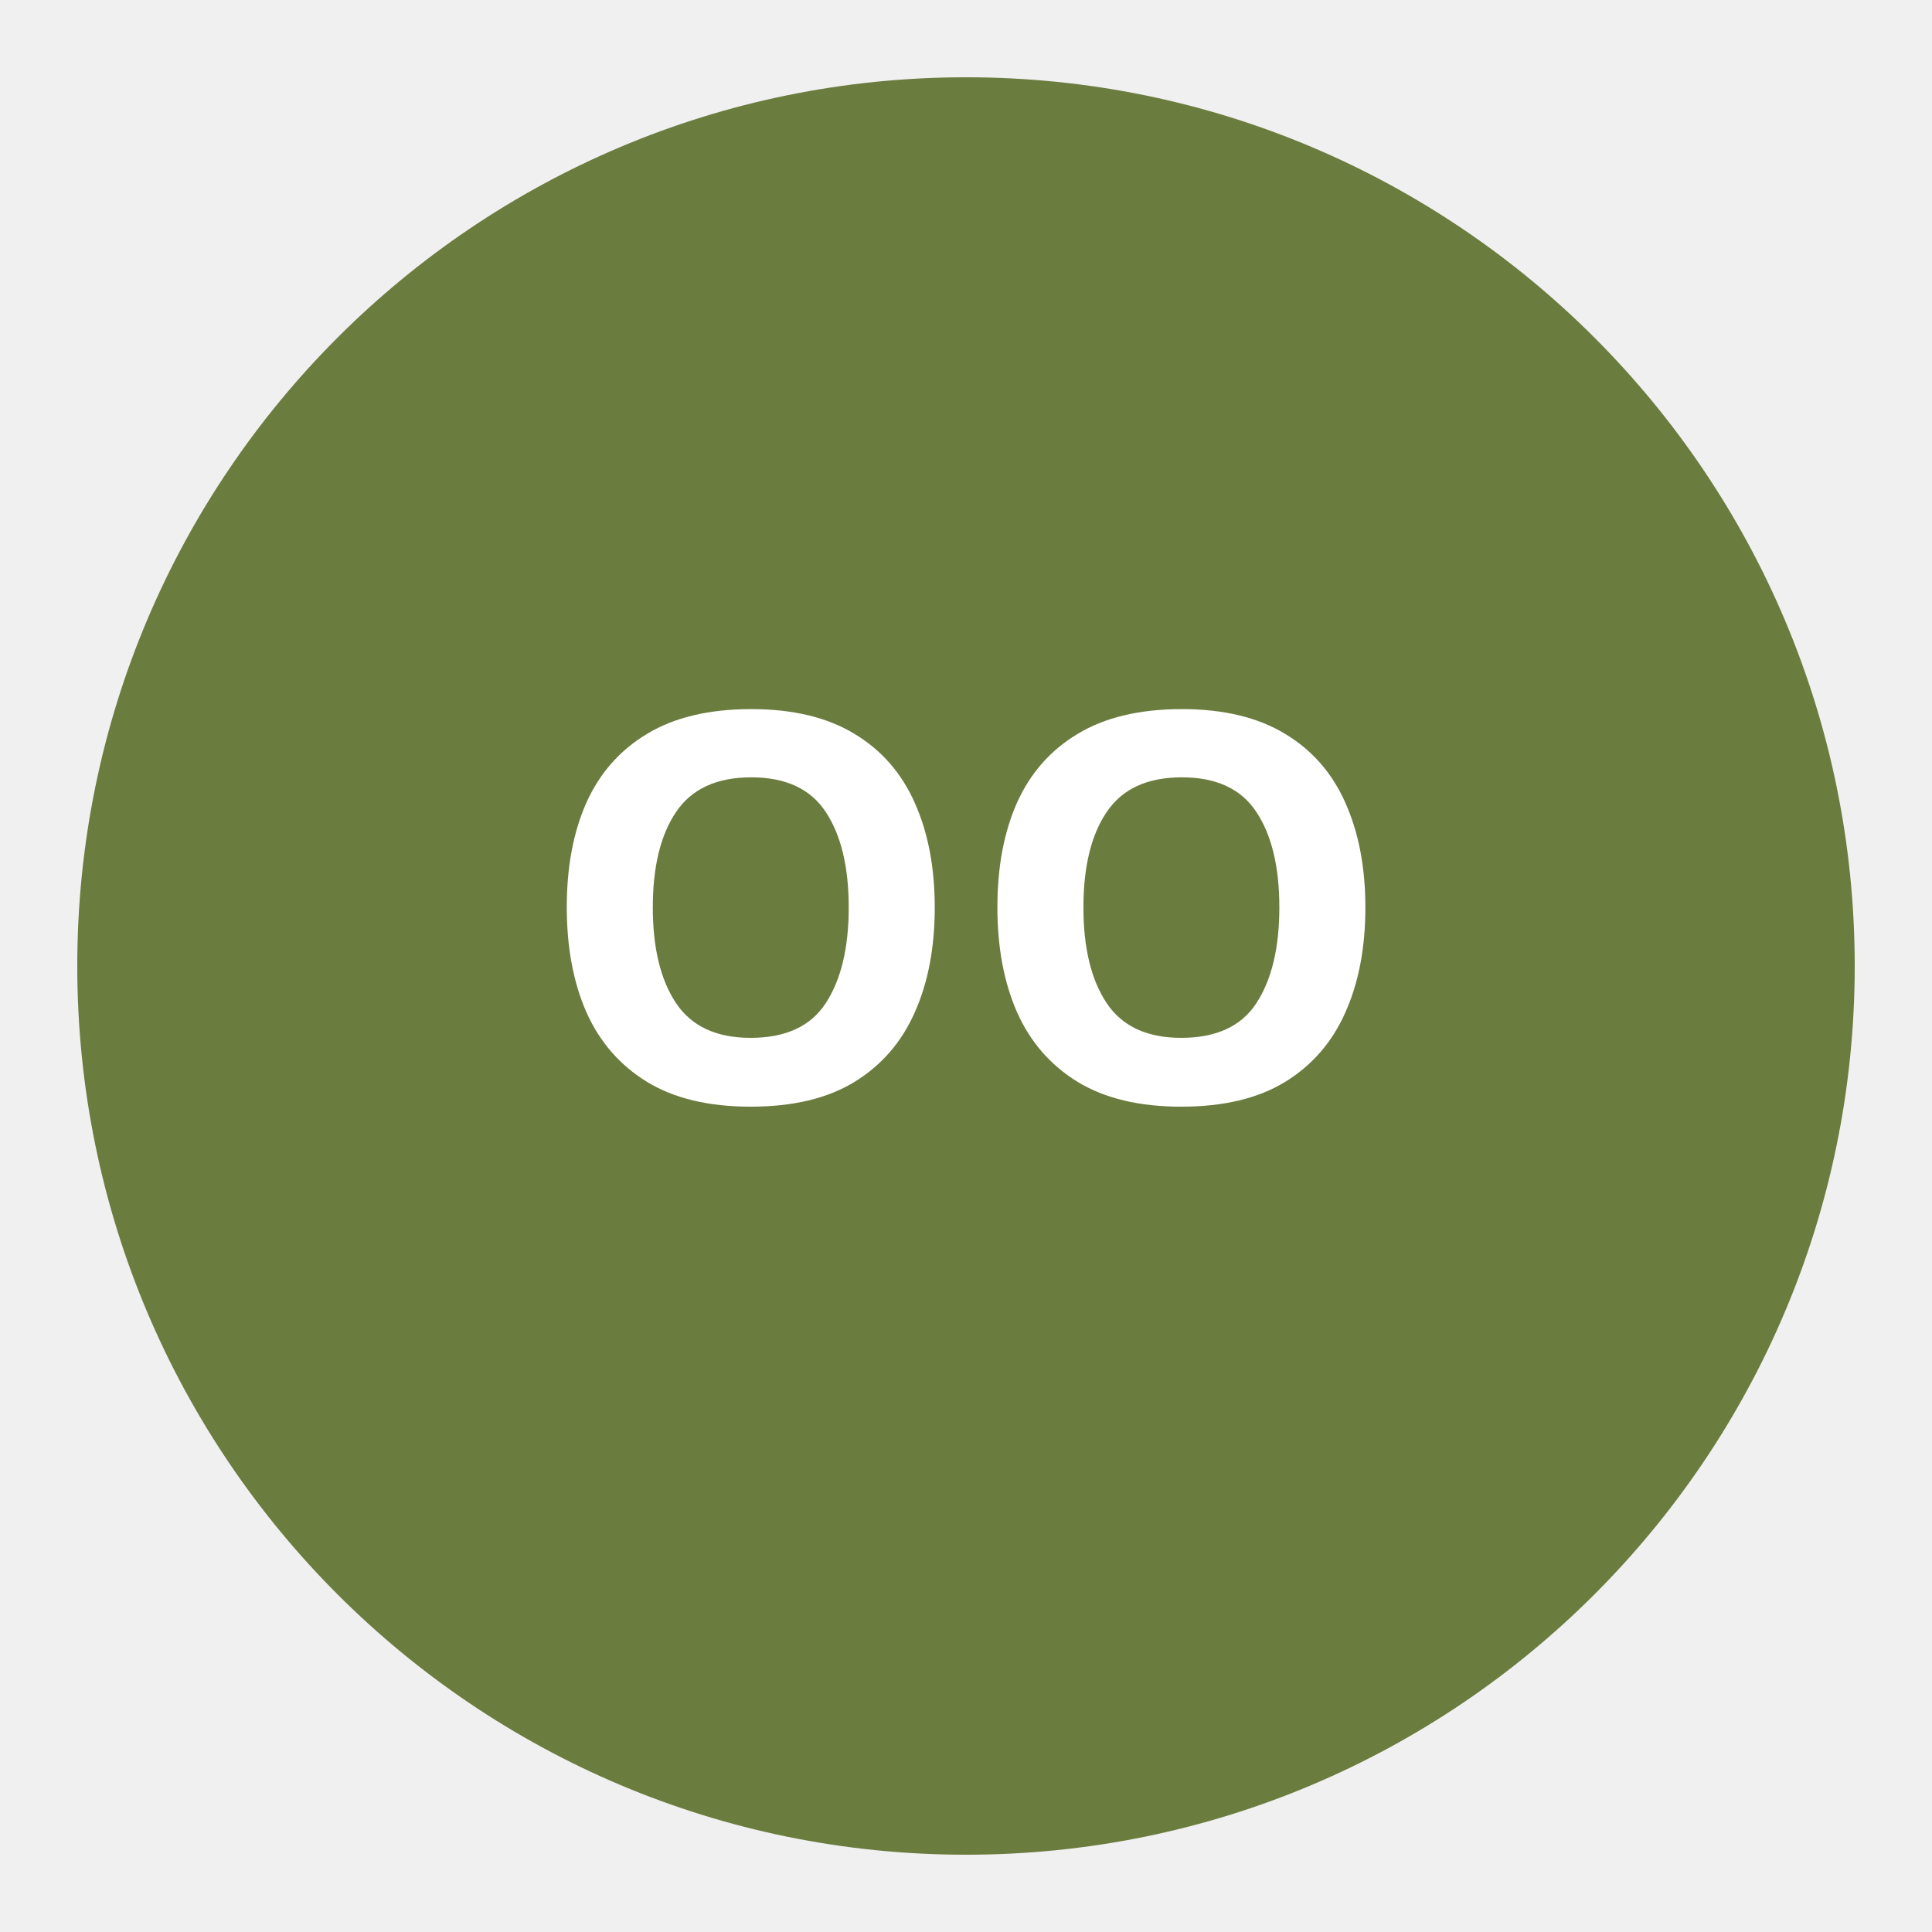
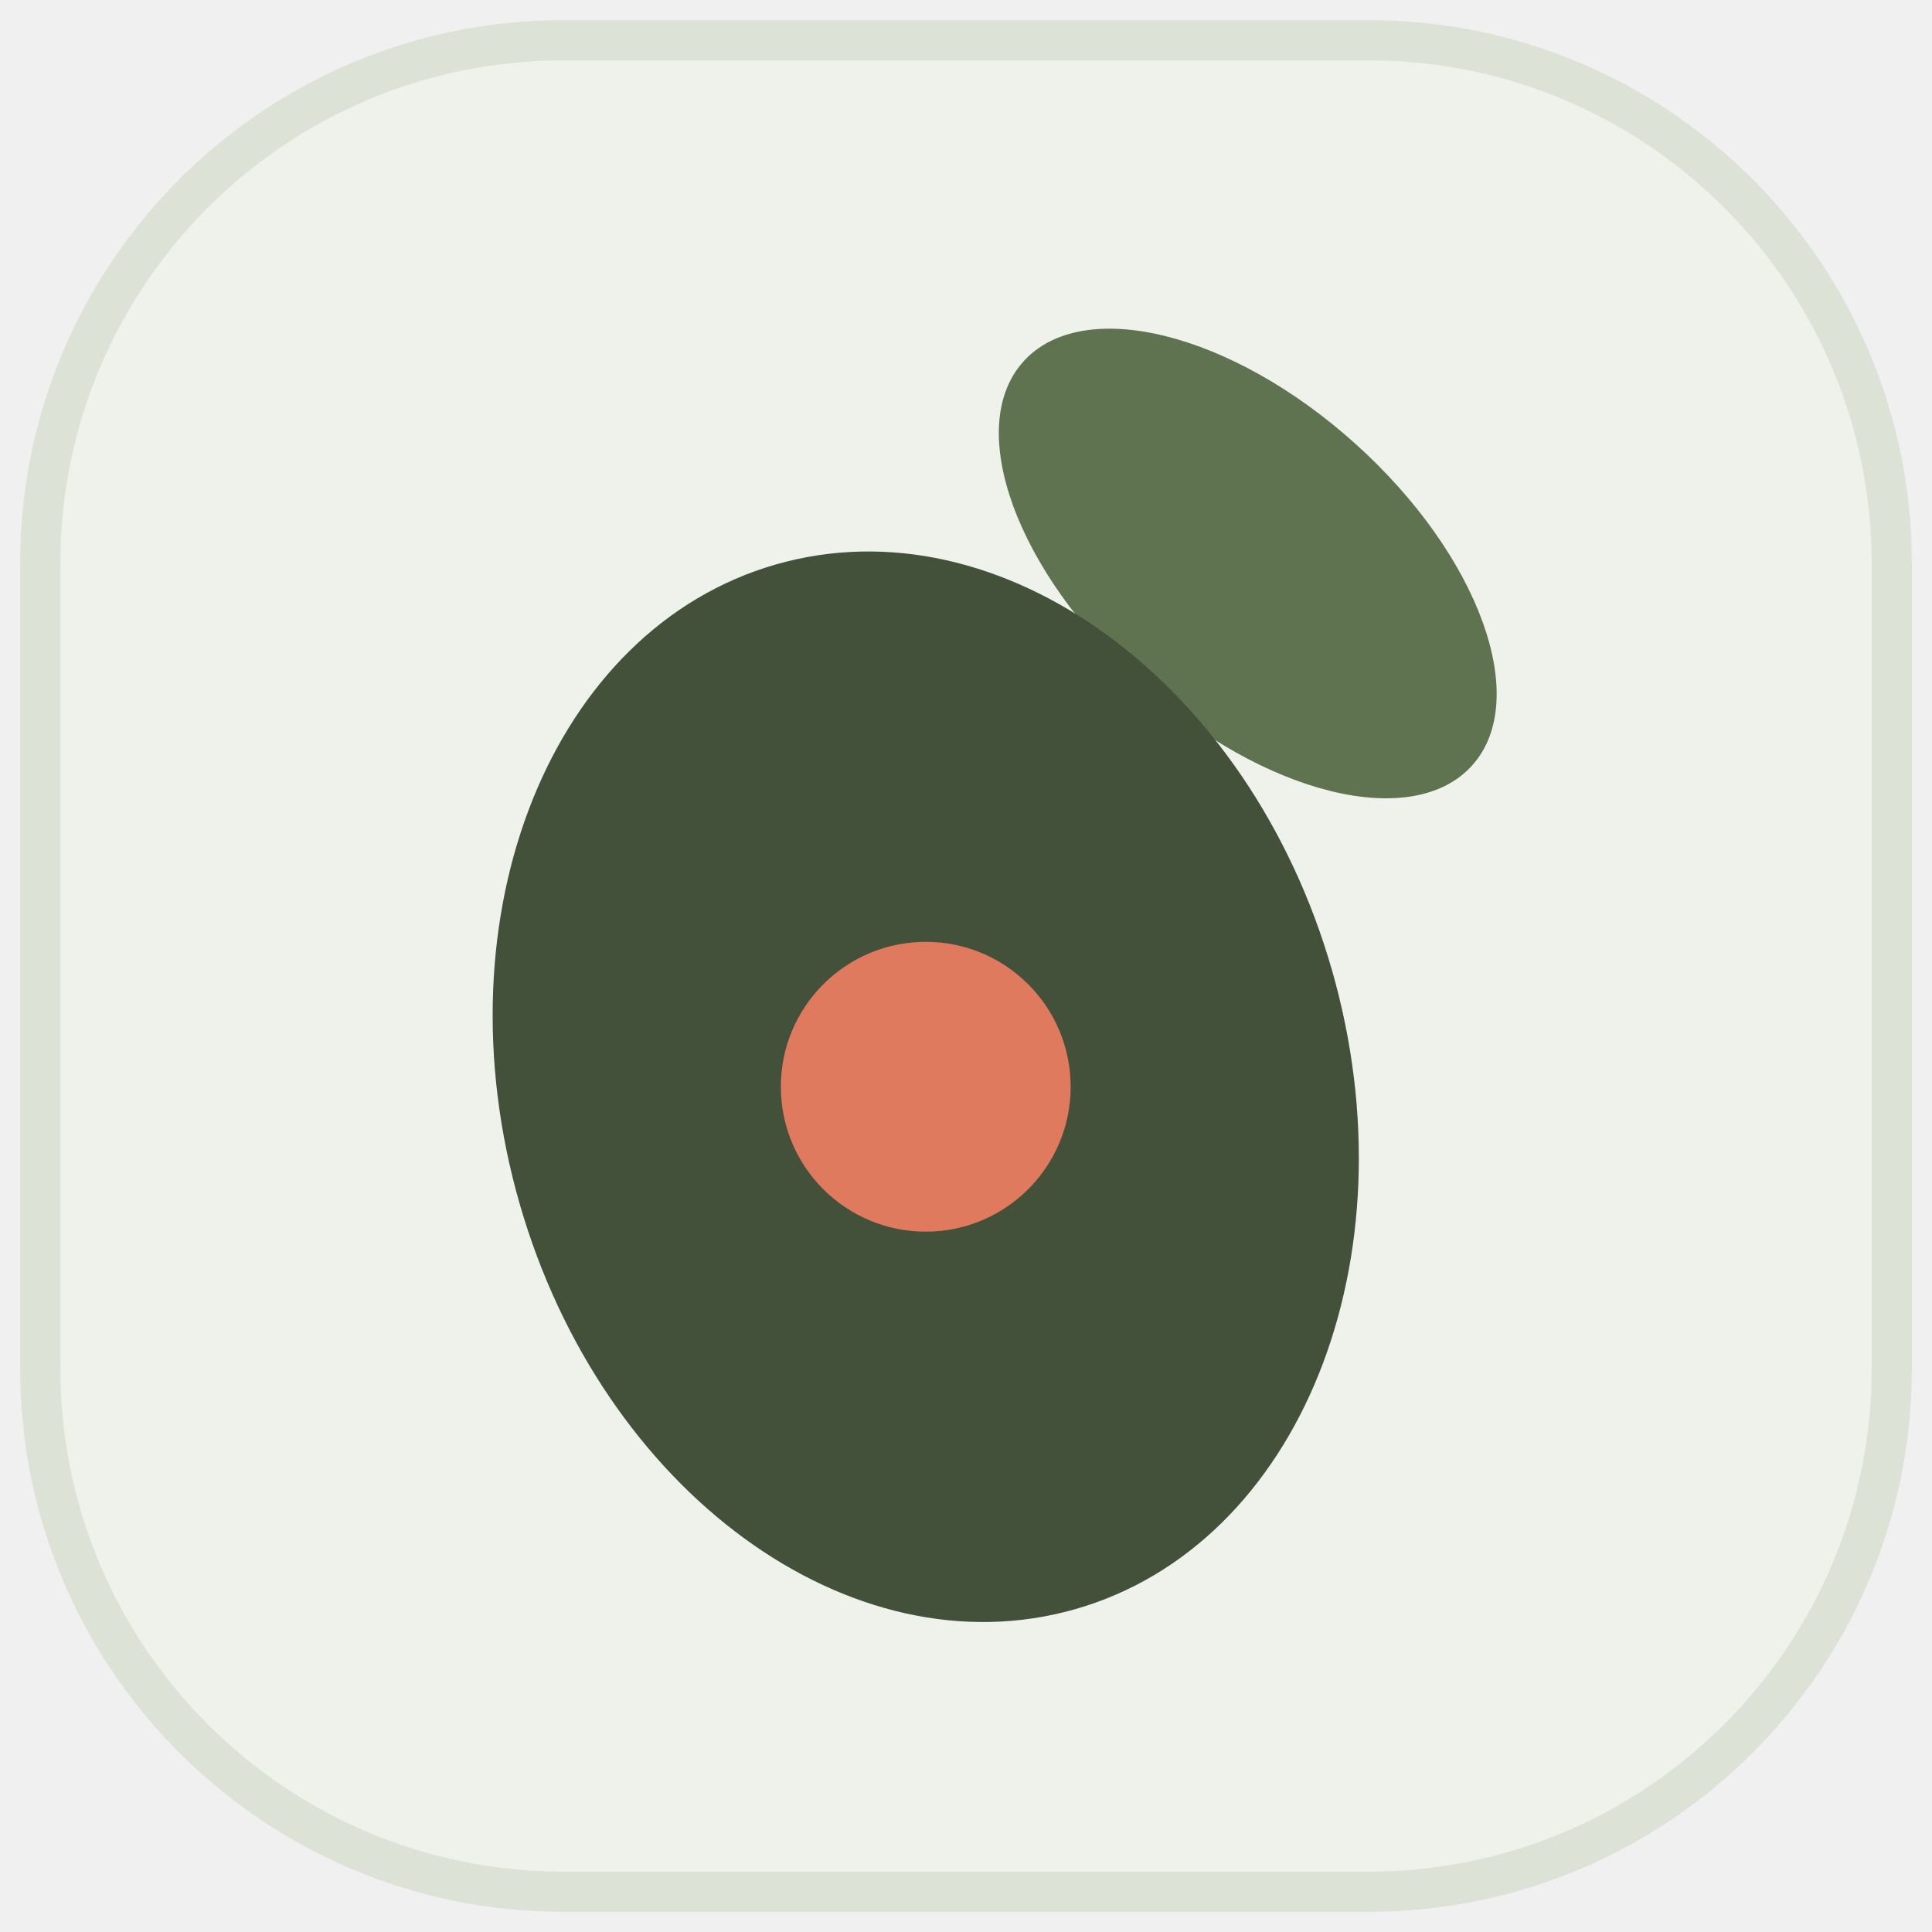
- <svg xmlns="http://www.w3.org/2000/svg" viewBox="0 0 100 100" width="100" height="100">
-   <circle cx="50" cy="50" r="46" fill="#6B7C3F" />
-   <text x="50" y="57" font-family="sans-serif" font-size="28" font-weight="bold" text-anchor="middle" fill="#FFFFFF">OO</text>
+ <svg xmlns="http://www.w3.org/2000/svg" width="48" height="48" viewBox="0 0 48 48" fill="none" role="img" aria-label="OpsOlive">
+   <rect x="1" y="1" width="46" height="46" rx="13" fill="#EEF2EA" stroke="#DCE3D6" />
+   <ellipse cx="31" cy="14" rx="7.5" ry="4" transform="rotate(42 31 14)" fill="#5F7350" />
+   <ellipse cx="23" cy="27" rx="10.5" ry="13.5" transform="rotate(-16 23 27)" fill="#44513A" />
+   <circle cx="23" cy="27" r="3.6" fill="#E07A5F" />
</svg>
